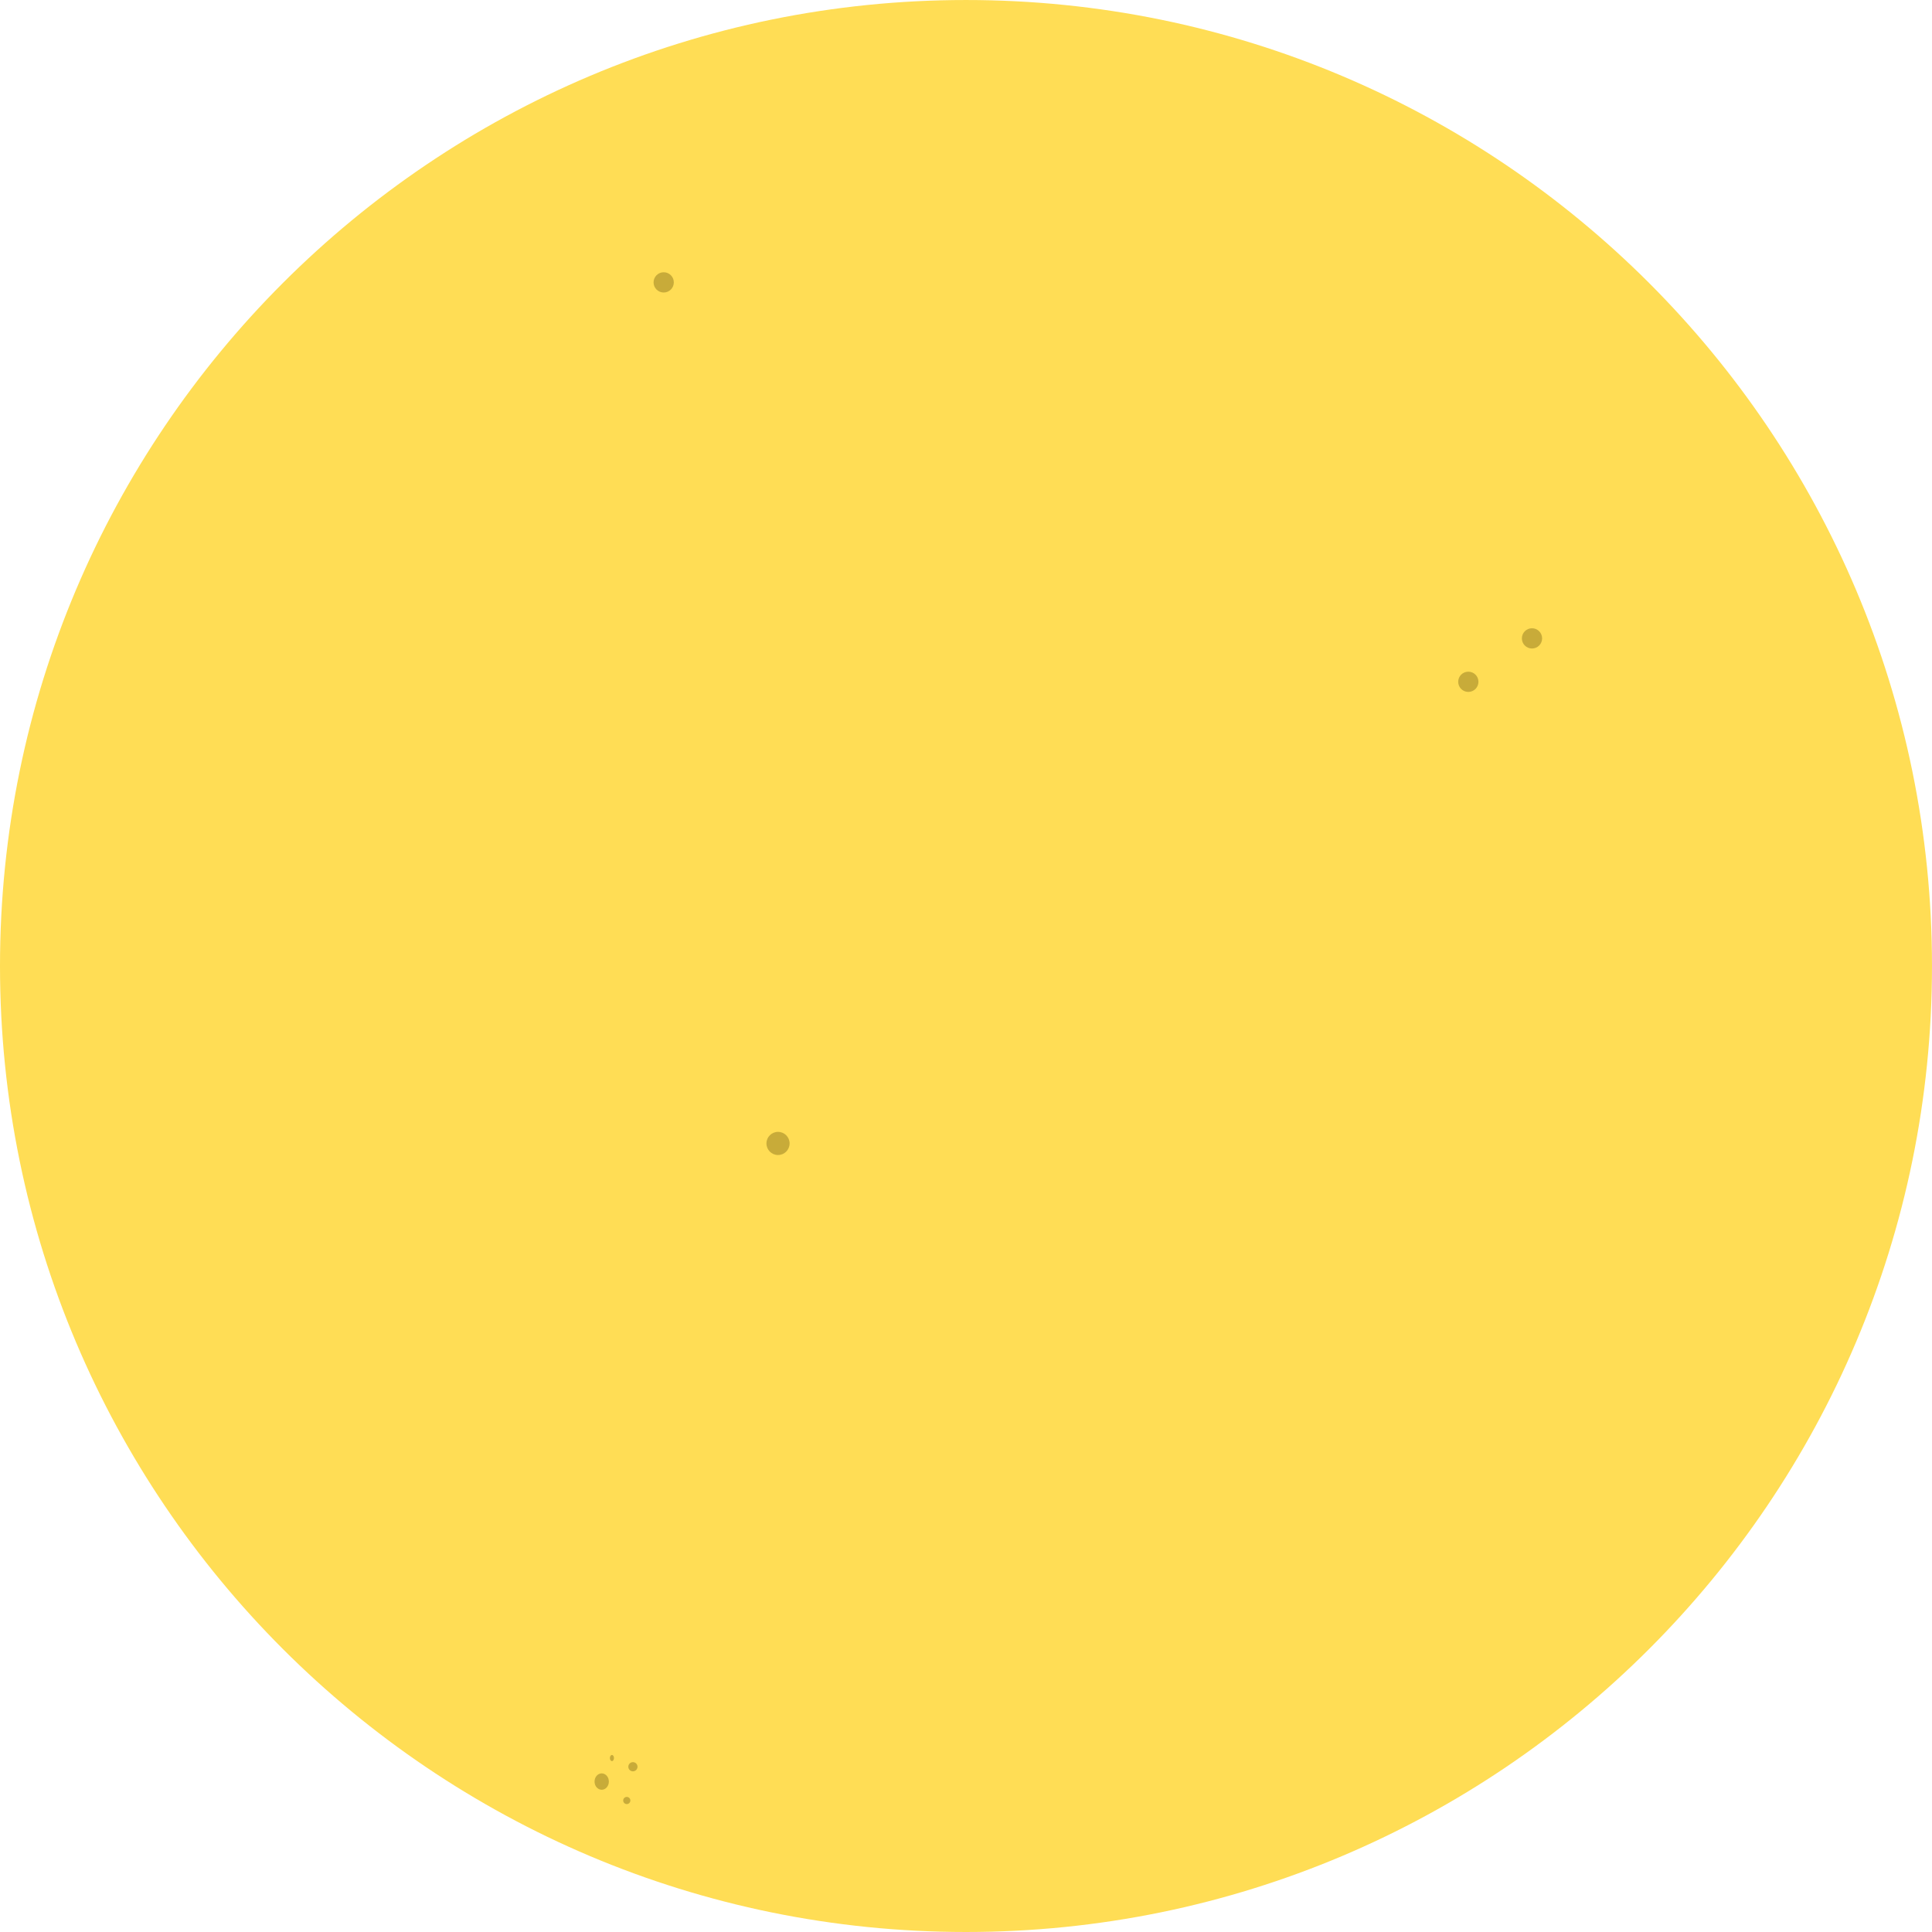
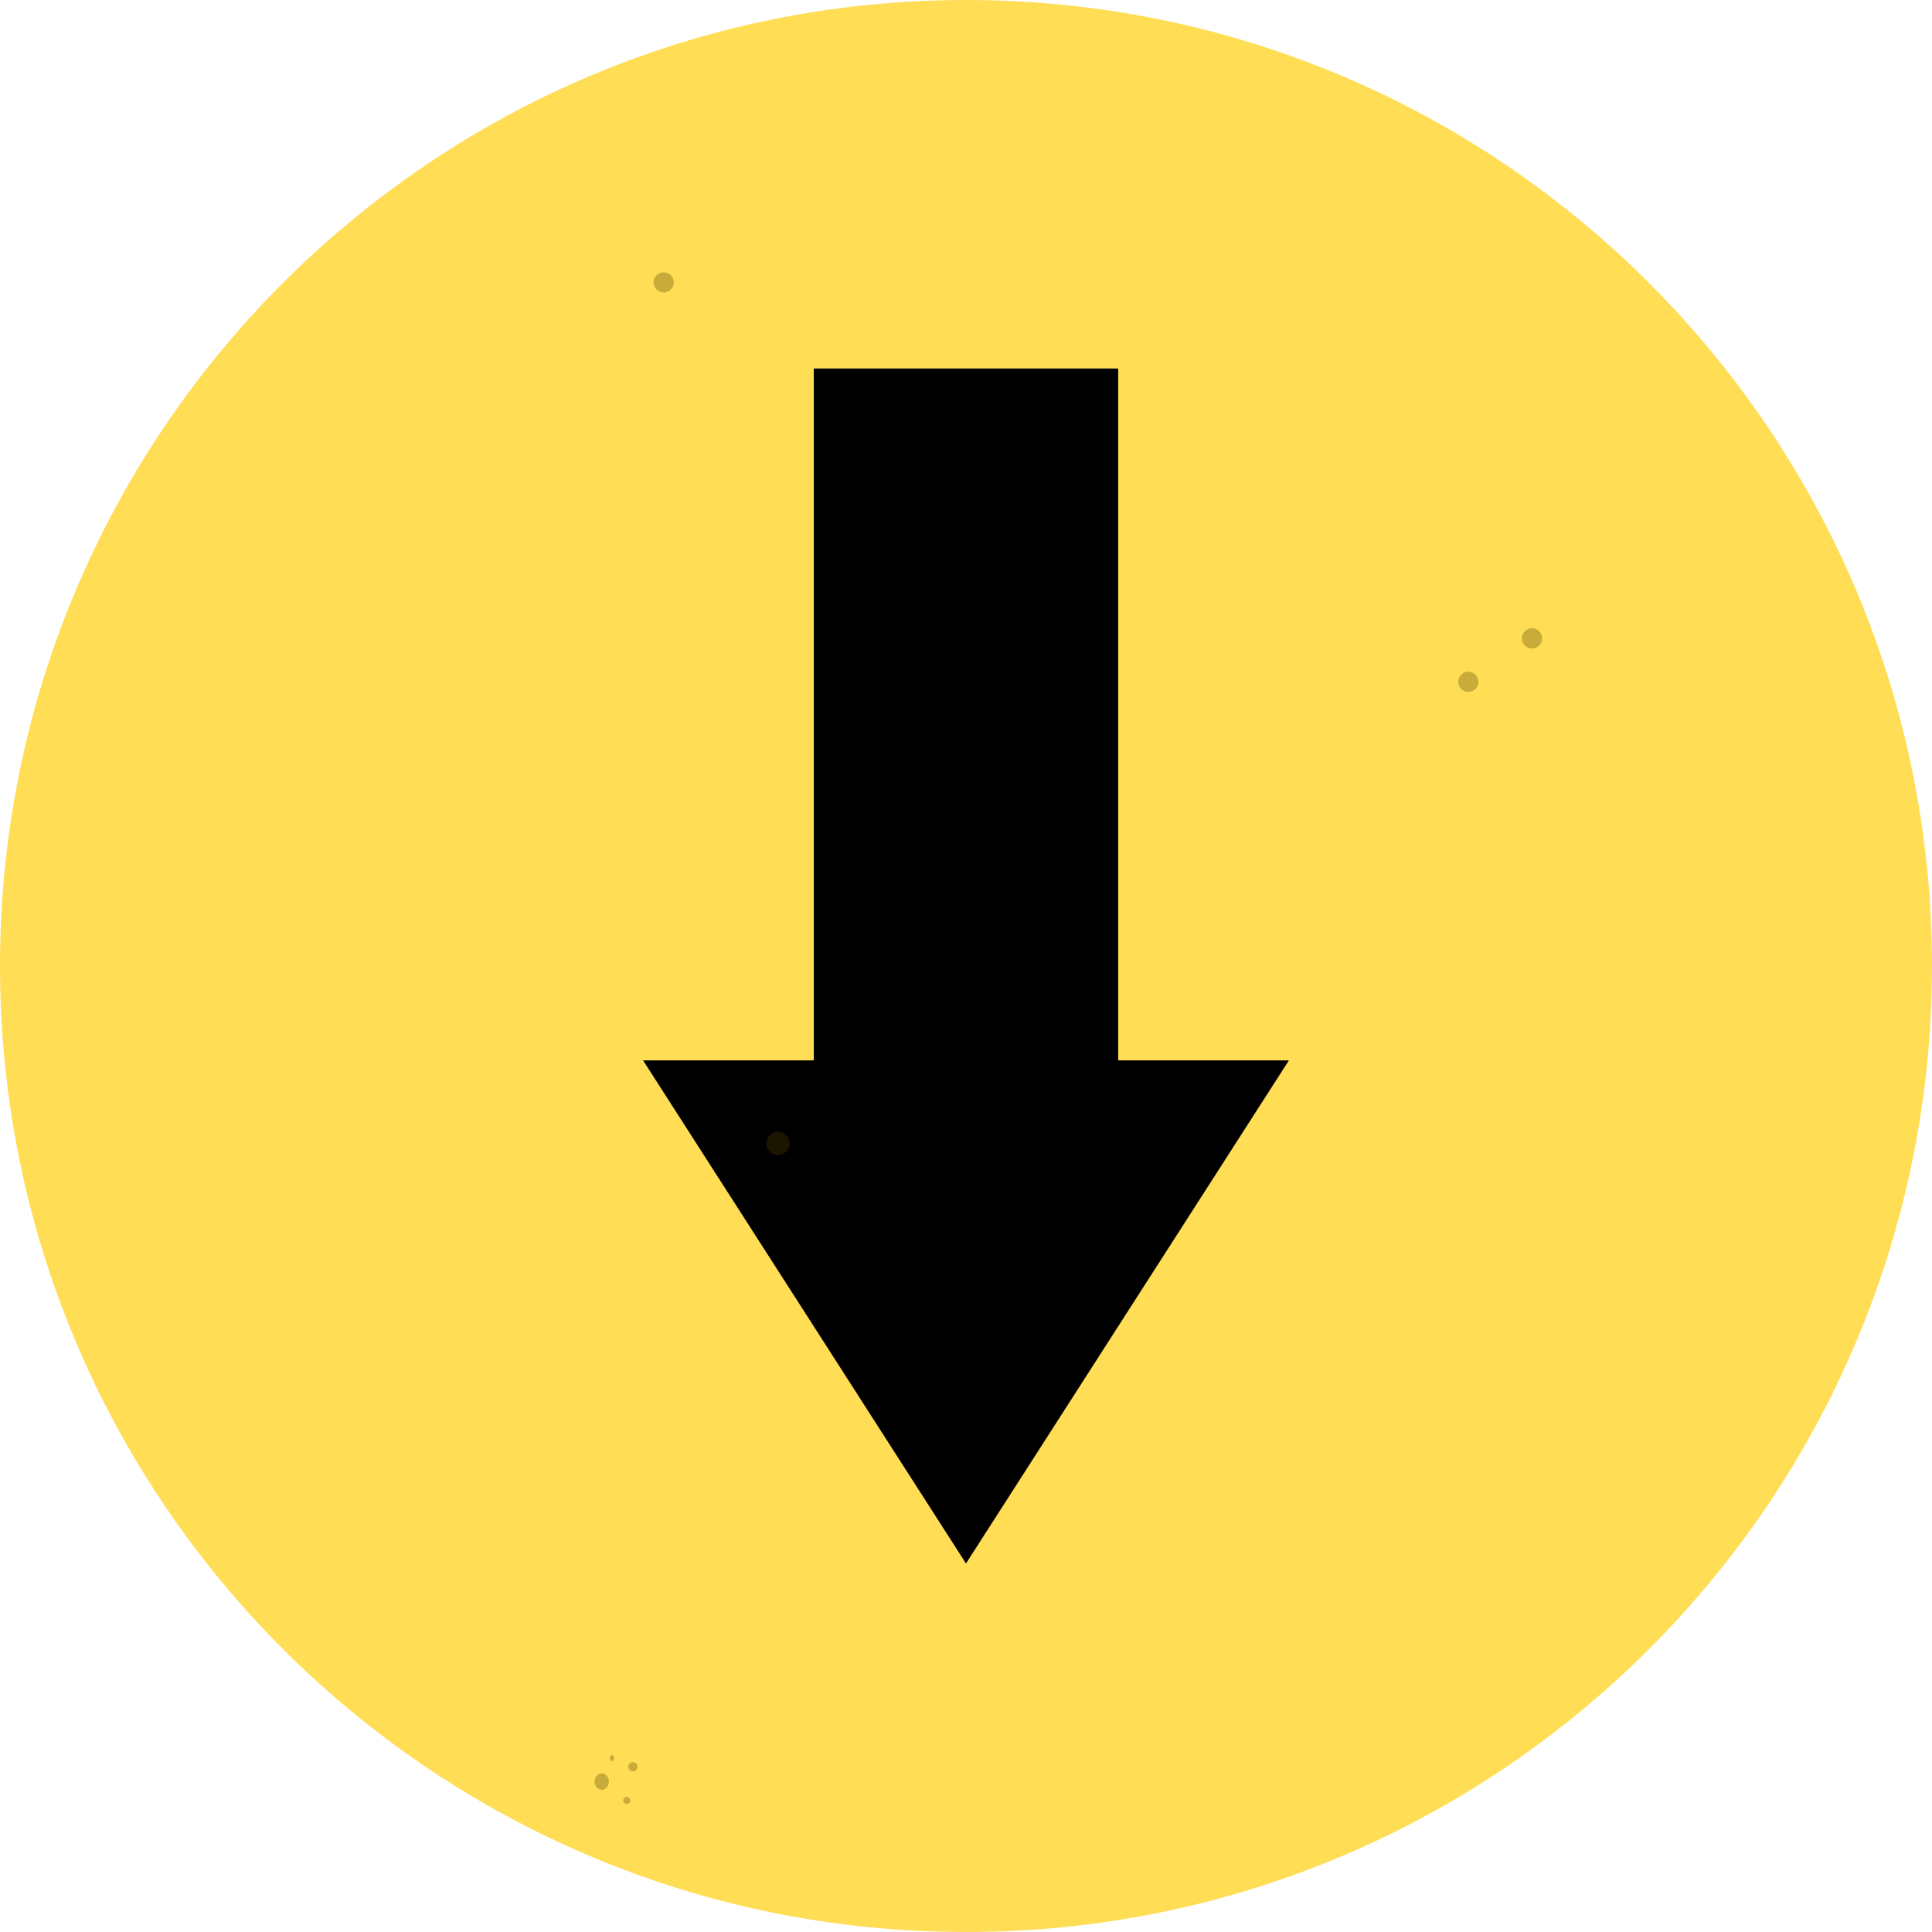
<svg xmlns="http://www.w3.org/2000/svg" width="178.405mm" height="178.405mm" viewBox="0 0 178.405 178.405" version="1.1" id="svg1517">
  <defs id="defs1511" />
  <g id="layer1" transform="translate(-47.62501,-24.1012)" style="display:inline">
    <circle style="opacity:1;fill:#ffdd55;fill-opacity:1;stroke:none;stroke-width:0.529;stroke-linecap:round;stroke-linejoin:miter;stroke-miterlimit:4;stroke-dasharray:none;stroke-dashoffset:0;stroke-opacity:1" id="path2062" cx="136.827" cy="113.304" r="89.202" />
  </g>
-   <g id="layer2" style="display:none">
-     <path transform="translate(-47.62502,-24.1012)" style="display:inline;opacity:1;fill:#000000;fill-opacity:1;stroke:none;stroke-width:0.529;stroke-linecap:round;stroke-linejoin:miter;stroke-miterlimit:4;stroke-dasharray:none;stroke-dashoffset:0;stroke-opacity:1" d="m 126.893,57.204 v 64.966 h -17.336 l 27.27,47.233 27.27,-47.233 H 149.781 V 57.204 Z" id="rect846" />
+   <g id="g827" style="display:none">
+     <path style="opacity:1;fill:#000000;fill-opacity:1;stroke:none;stroke-width:0.529;stroke-linecap:round;stroke-linejoin:miter;stroke-miterlimit:4;stroke-dasharray:none;stroke-dashoffset:0;stroke-opacity:1" d="m 89.202,34.029 c -9.94,15.486 -19.88,30.971 -29.819,46.457 5.254,0 10.509,0 15.763,0 0,21.296 0,42.593 0,63.889 9.371,0 18.741,0 28.112,0 0,-21.296 0,-42.593 0,-63.889 5.254,0 10.509,0 15.763,0 C 109.082,65.001 99.142,49.515 89.202,34.029 Z" id="rect835" />
  </g>
-   <g id="g827" style="display:none">
-     <path id="path825" d="M 79.268,145.302 V 80.336 h -17.336 l 27.27,-47.233 27.27,47.233 h -14.316 v 64.966 z" style="display:inline;opacity:1;fill:#000000;fill-opacity:1;stroke:none;stroke-width:0.529;stroke-linecap:round;stroke-linejoin:miter;stroke-miterlimit:4;stroke-dasharray:none;stroke-dashoffset:0;stroke-opacity:1" />
+   <g style="display:inline" id="g845">
+     <path id="path843" d="m 89.202,144.375 c -9.94,-15.486 -19.88,-30.971 -29.819,-46.457 5.254,0 10.509,0 15.763,0 0,-21.296 0,-42.593 0,-63.889 9.371,0 18.741,0 28.112,0 0,21.296 0,42.593 0,63.889 5.254,0 10.509,0 15.763,0 -9.94,15.486 -19.88,30.971 -29.819,46.457 z" style="opacity:1;fill:#000000;fill-opacity:1;stroke:none;stroke-width:0.529;stroke-linecap:round;stroke-linejoin:miter;stroke-miterlimit:4;stroke-dasharray:none;stroke-dashoffset:0;stroke-opacity:1" />
  </g>
  <g id="layer5" style="opacity:0.325" transform="translate(-47.62501,-24.1012)">
    <ellipse style="opacity:1;fill:#554400;fill-opacity:1;stroke:none;stroke-width:0.529;stroke-linecap:round;stroke-linejoin:miter;stroke-miterlimit:4;stroke-dasharray:none;stroke-dashoffset:0;stroke-opacity:1" id="path2081" cx="103.188" cy="188.615" rx="0.661" ry="0.756" />
    <ellipse style="opacity:1;fill:#554400;fill-opacity:1;stroke:none;stroke-width:0.529;stroke-linecap:round;stroke-linejoin:miter;stroke-miterlimit:4;stroke-dasharray:none;stroke-dashoffset:0;stroke-opacity:1" id="path2083" cx="104.132" cy="186.442" rx="0.189" ry="0.283" />
    <circle style="opacity:1;fill:#554400;fill-opacity:1;stroke:none;stroke-width:0.529;stroke-linecap:round;stroke-linejoin:miter;stroke-miterlimit:4;stroke-dasharray:none;stroke-dashoffset:0;stroke-opacity:1" id="path2085" cx="106.07" cy="187.245" r="0.425" />
    <circle style="opacity:1;fill:#554400;fill-opacity:1;stroke:none;stroke-width:0.529;stroke-linecap:round;stroke-linejoin:miter;stroke-miterlimit:4;stroke-dasharray:none;stroke-dashoffset:0;stroke-opacity:1" id="path2087" cx="105.503" cy="190.363" r="0.331" />
    <circle style="opacity:1;fill:#554400;fill-opacity:1;stroke:none;stroke-width:0.529;stroke-linecap:round;stroke-linejoin:miter;stroke-miterlimit:4;stroke-dasharray:none;stroke-dashoffset:0;stroke-opacity:1" id="path2089" cx="183.213" cy="87.06" r="0.935" />
    <circle style="opacity:1;fill:#554400;fill-opacity:1;stroke:none;stroke-width:0.529;stroke-linecap:round;stroke-linejoin:miter;stroke-miterlimit:4;stroke-dasharray:none;stroke-dashoffset:0;stroke-opacity:1" id="path2091" cx="189.093" cy="83.051" r="0.935" />
    <circle style="opacity:1;fill:#554400;fill-opacity:1;stroke:none;stroke-width:0.529;stroke-linecap:round;stroke-linejoin:miter;stroke-miterlimit:4;stroke-dasharray:none;stroke-dashoffset:0;stroke-opacity:1" id="path2095" cx="119.469" cy="129.689" r="1.069" />
    <circle style="opacity:1;fill:#554400;fill-opacity:1;stroke:none;stroke-width:0.529;stroke-linecap:round;stroke-linejoin:miter;stroke-miterlimit:4;stroke-dasharray:none;stroke-dashoffset:0;stroke-opacity:1" id="path2097" cx="108.912" cy="50.177" r="0.935" />
  </g>
</svg>
